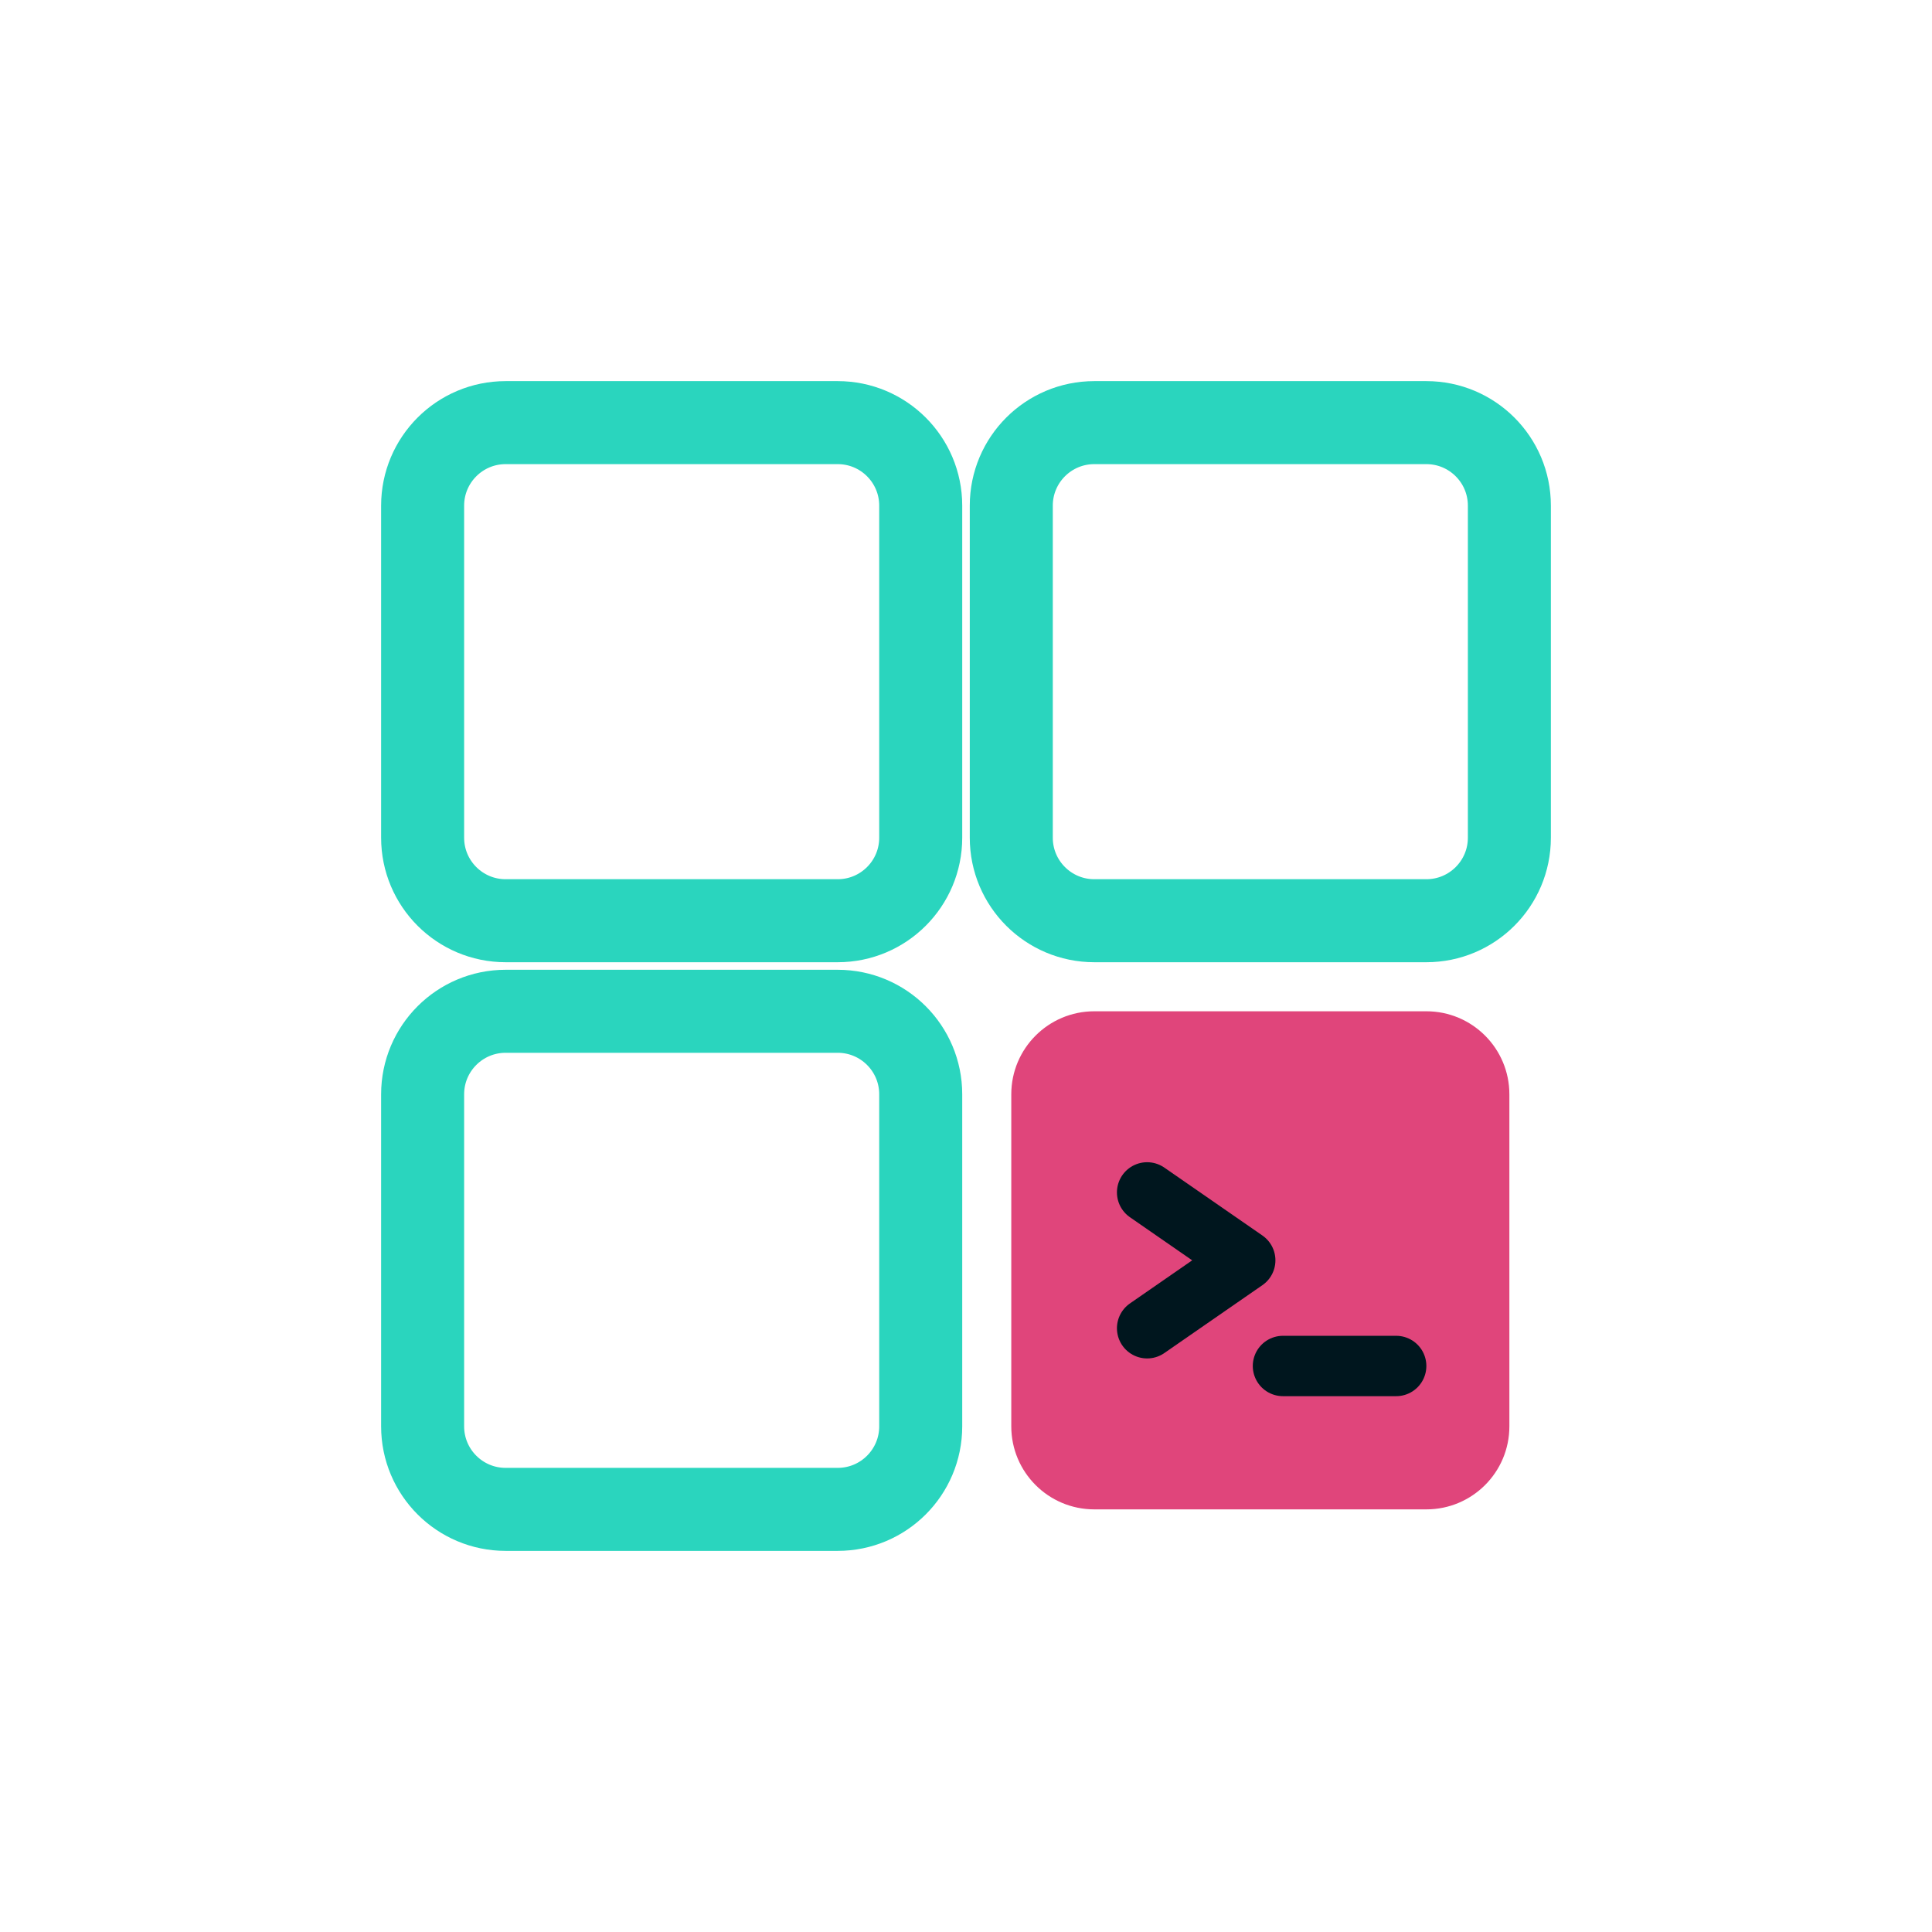
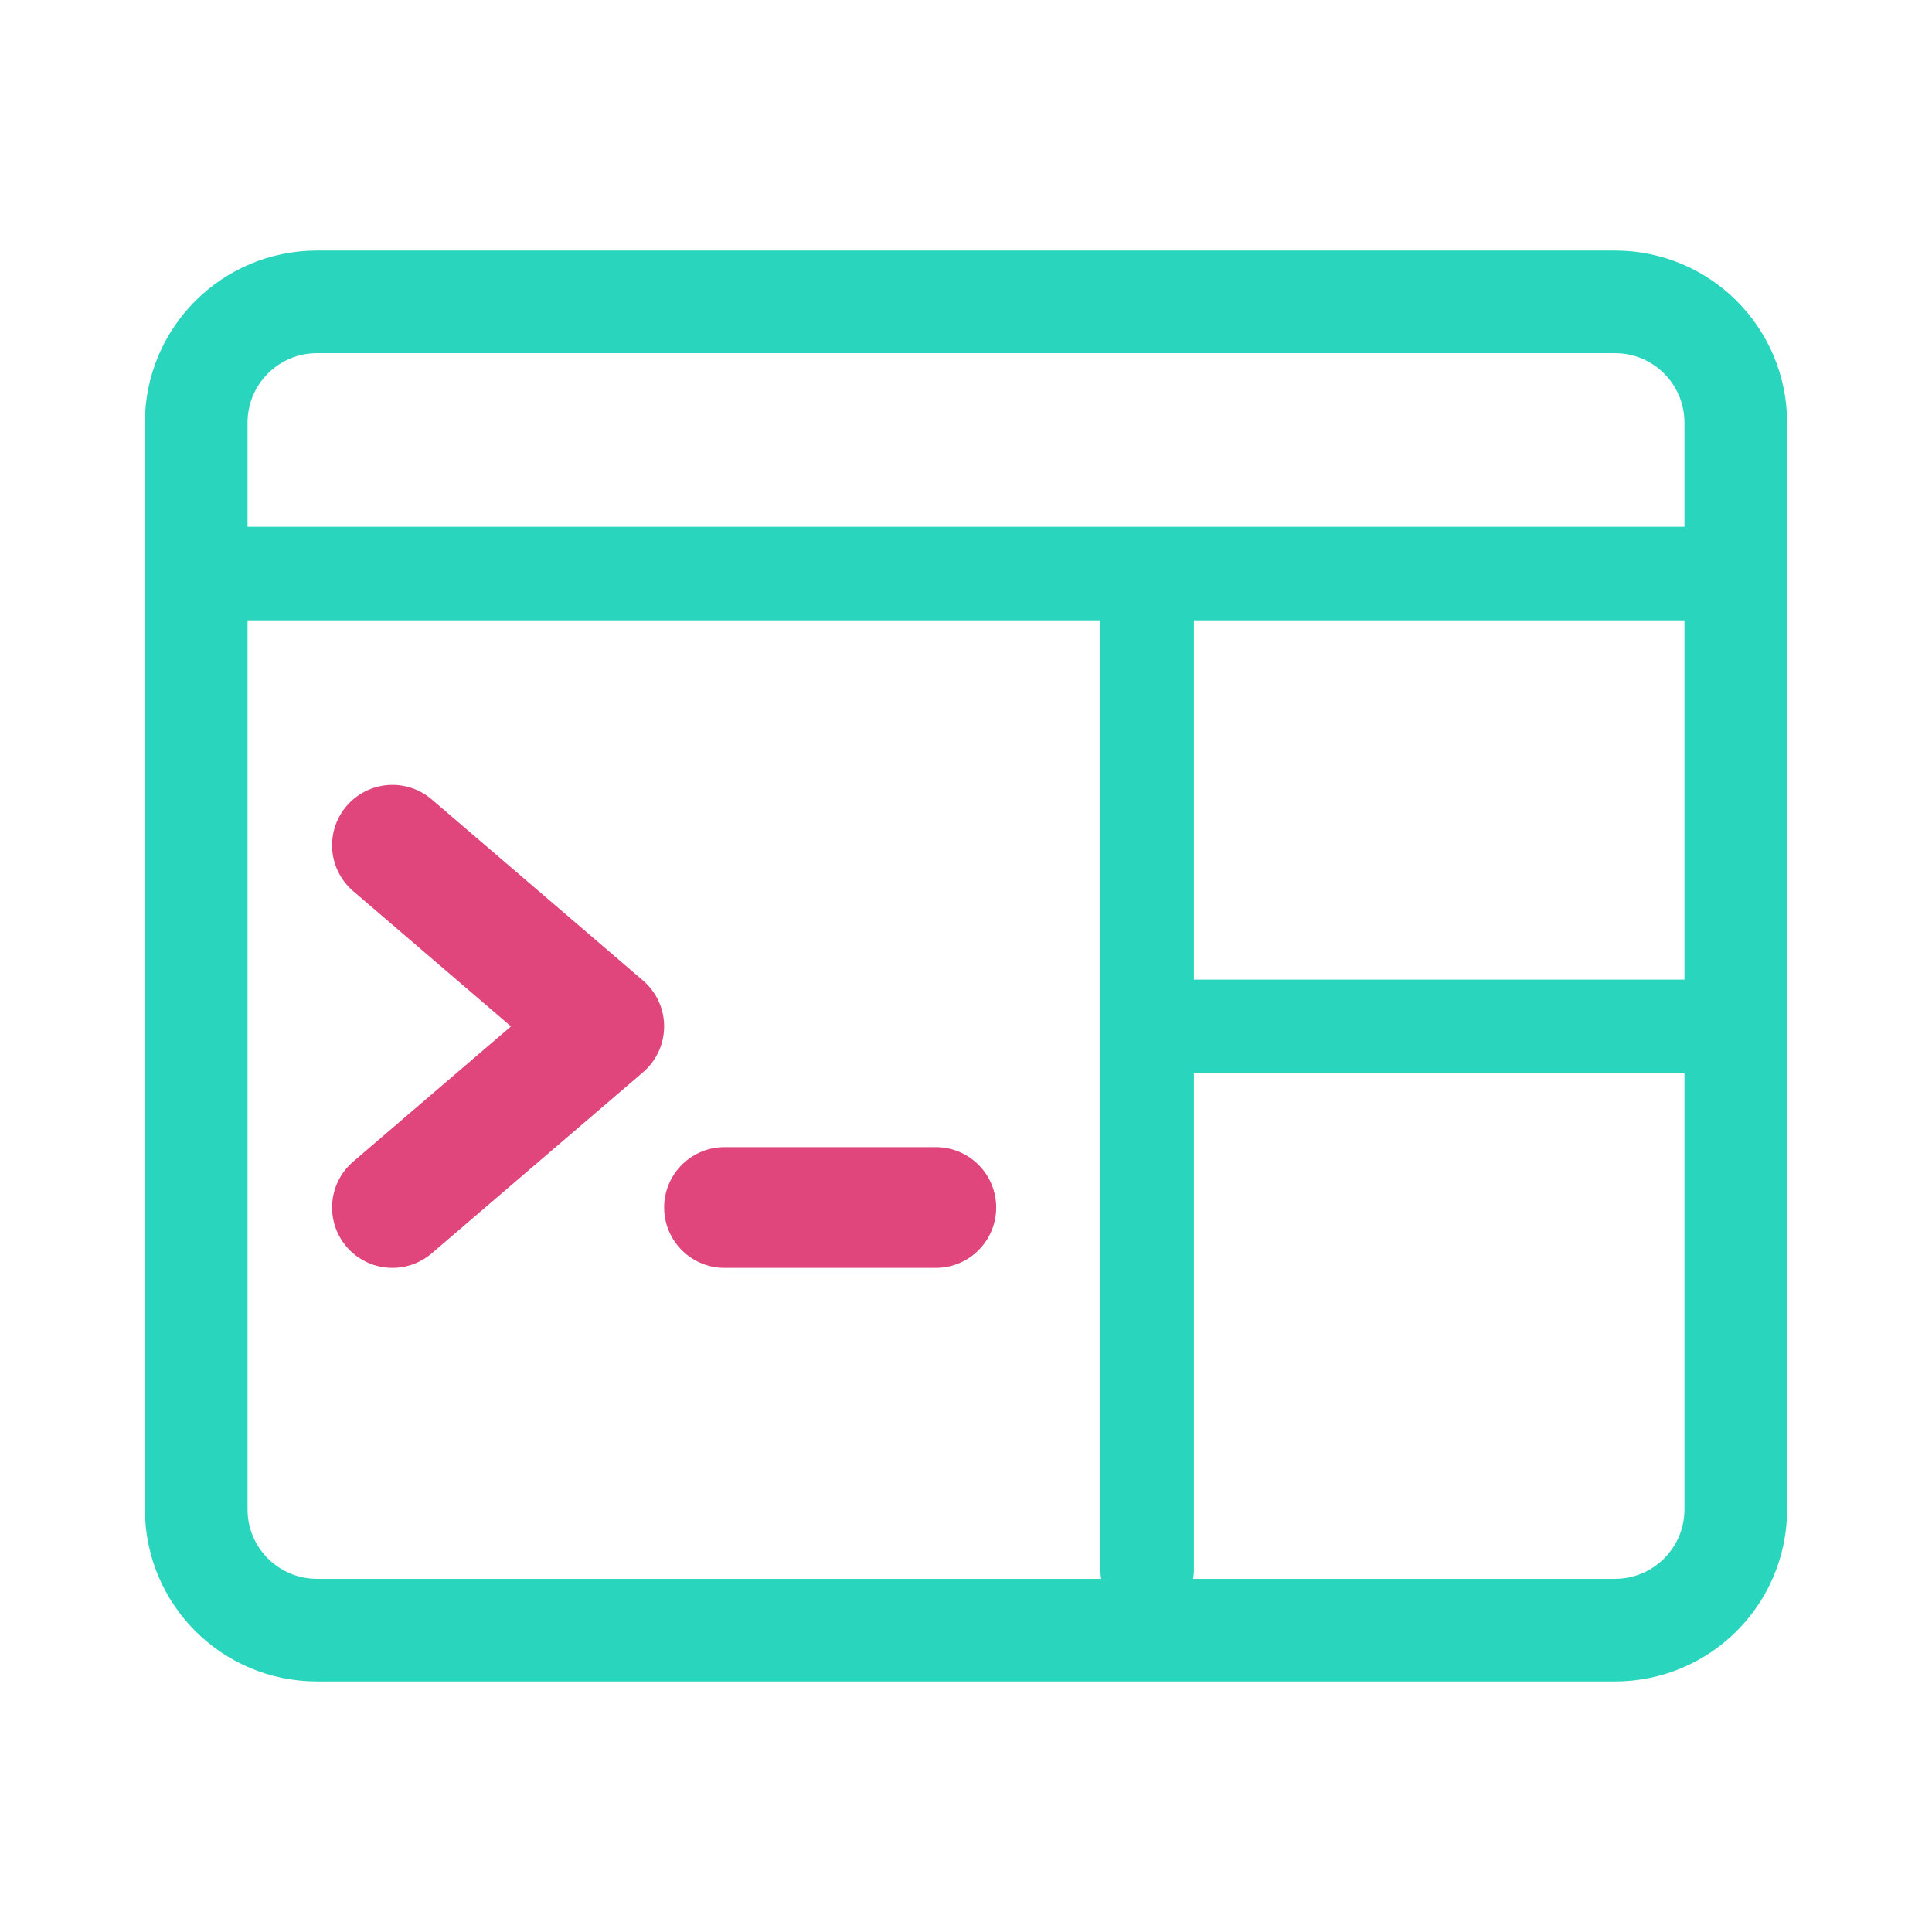
- <svg xmlns="http://www.w3.org/2000/svg" viewBox="0 0 512 512" role="img" aria-labelledby="title">
-   <rect x="112" y="112" width="132" height="132" rx="22" fill="none" stroke="#2AD5BE" stroke-width="22" />
-   <rect x="268" y="112" width="132" height="132" rx="22" fill="none" stroke="#2AD5BE" stroke-width="22" />
-   <rect x="112" y="268" width="132" height="132" rx="22" fill="none" stroke="#2AD5BE" stroke-width="22" />
-   <rect x="268" y="268" width="132" height="132" rx="22" fill="#E0457B" />
-   <path d="M304 316l26 18-26 18M340 362h30" fill="none" stroke="#00161E" stroke-width="16" stroke-linecap="round" stroke-linejoin="round" />
+ <svg xmlns="http://www.w3.org/2000/svg" width="512" height="512" viewBox="0 0 64 64" role="img" aria-label="Herdrfy">
+   <g stroke-linejoin="round" stroke-linecap="round">
+     <rect x="6.5" y="10" width="51" height="44" rx="4" stroke="#2AD5BE" stroke-width="3.4" fill="none" />
+     <path d="M8 19h48M38 20v32m0-18h18" stroke="#2AD5BE" stroke-width="3.1" fill="none" />
+     <path d="m13 28 7 6-7 6m11 0h7" stroke="#E0457B" stroke-width="4" fill="none" />
+   </g>
</svg>
